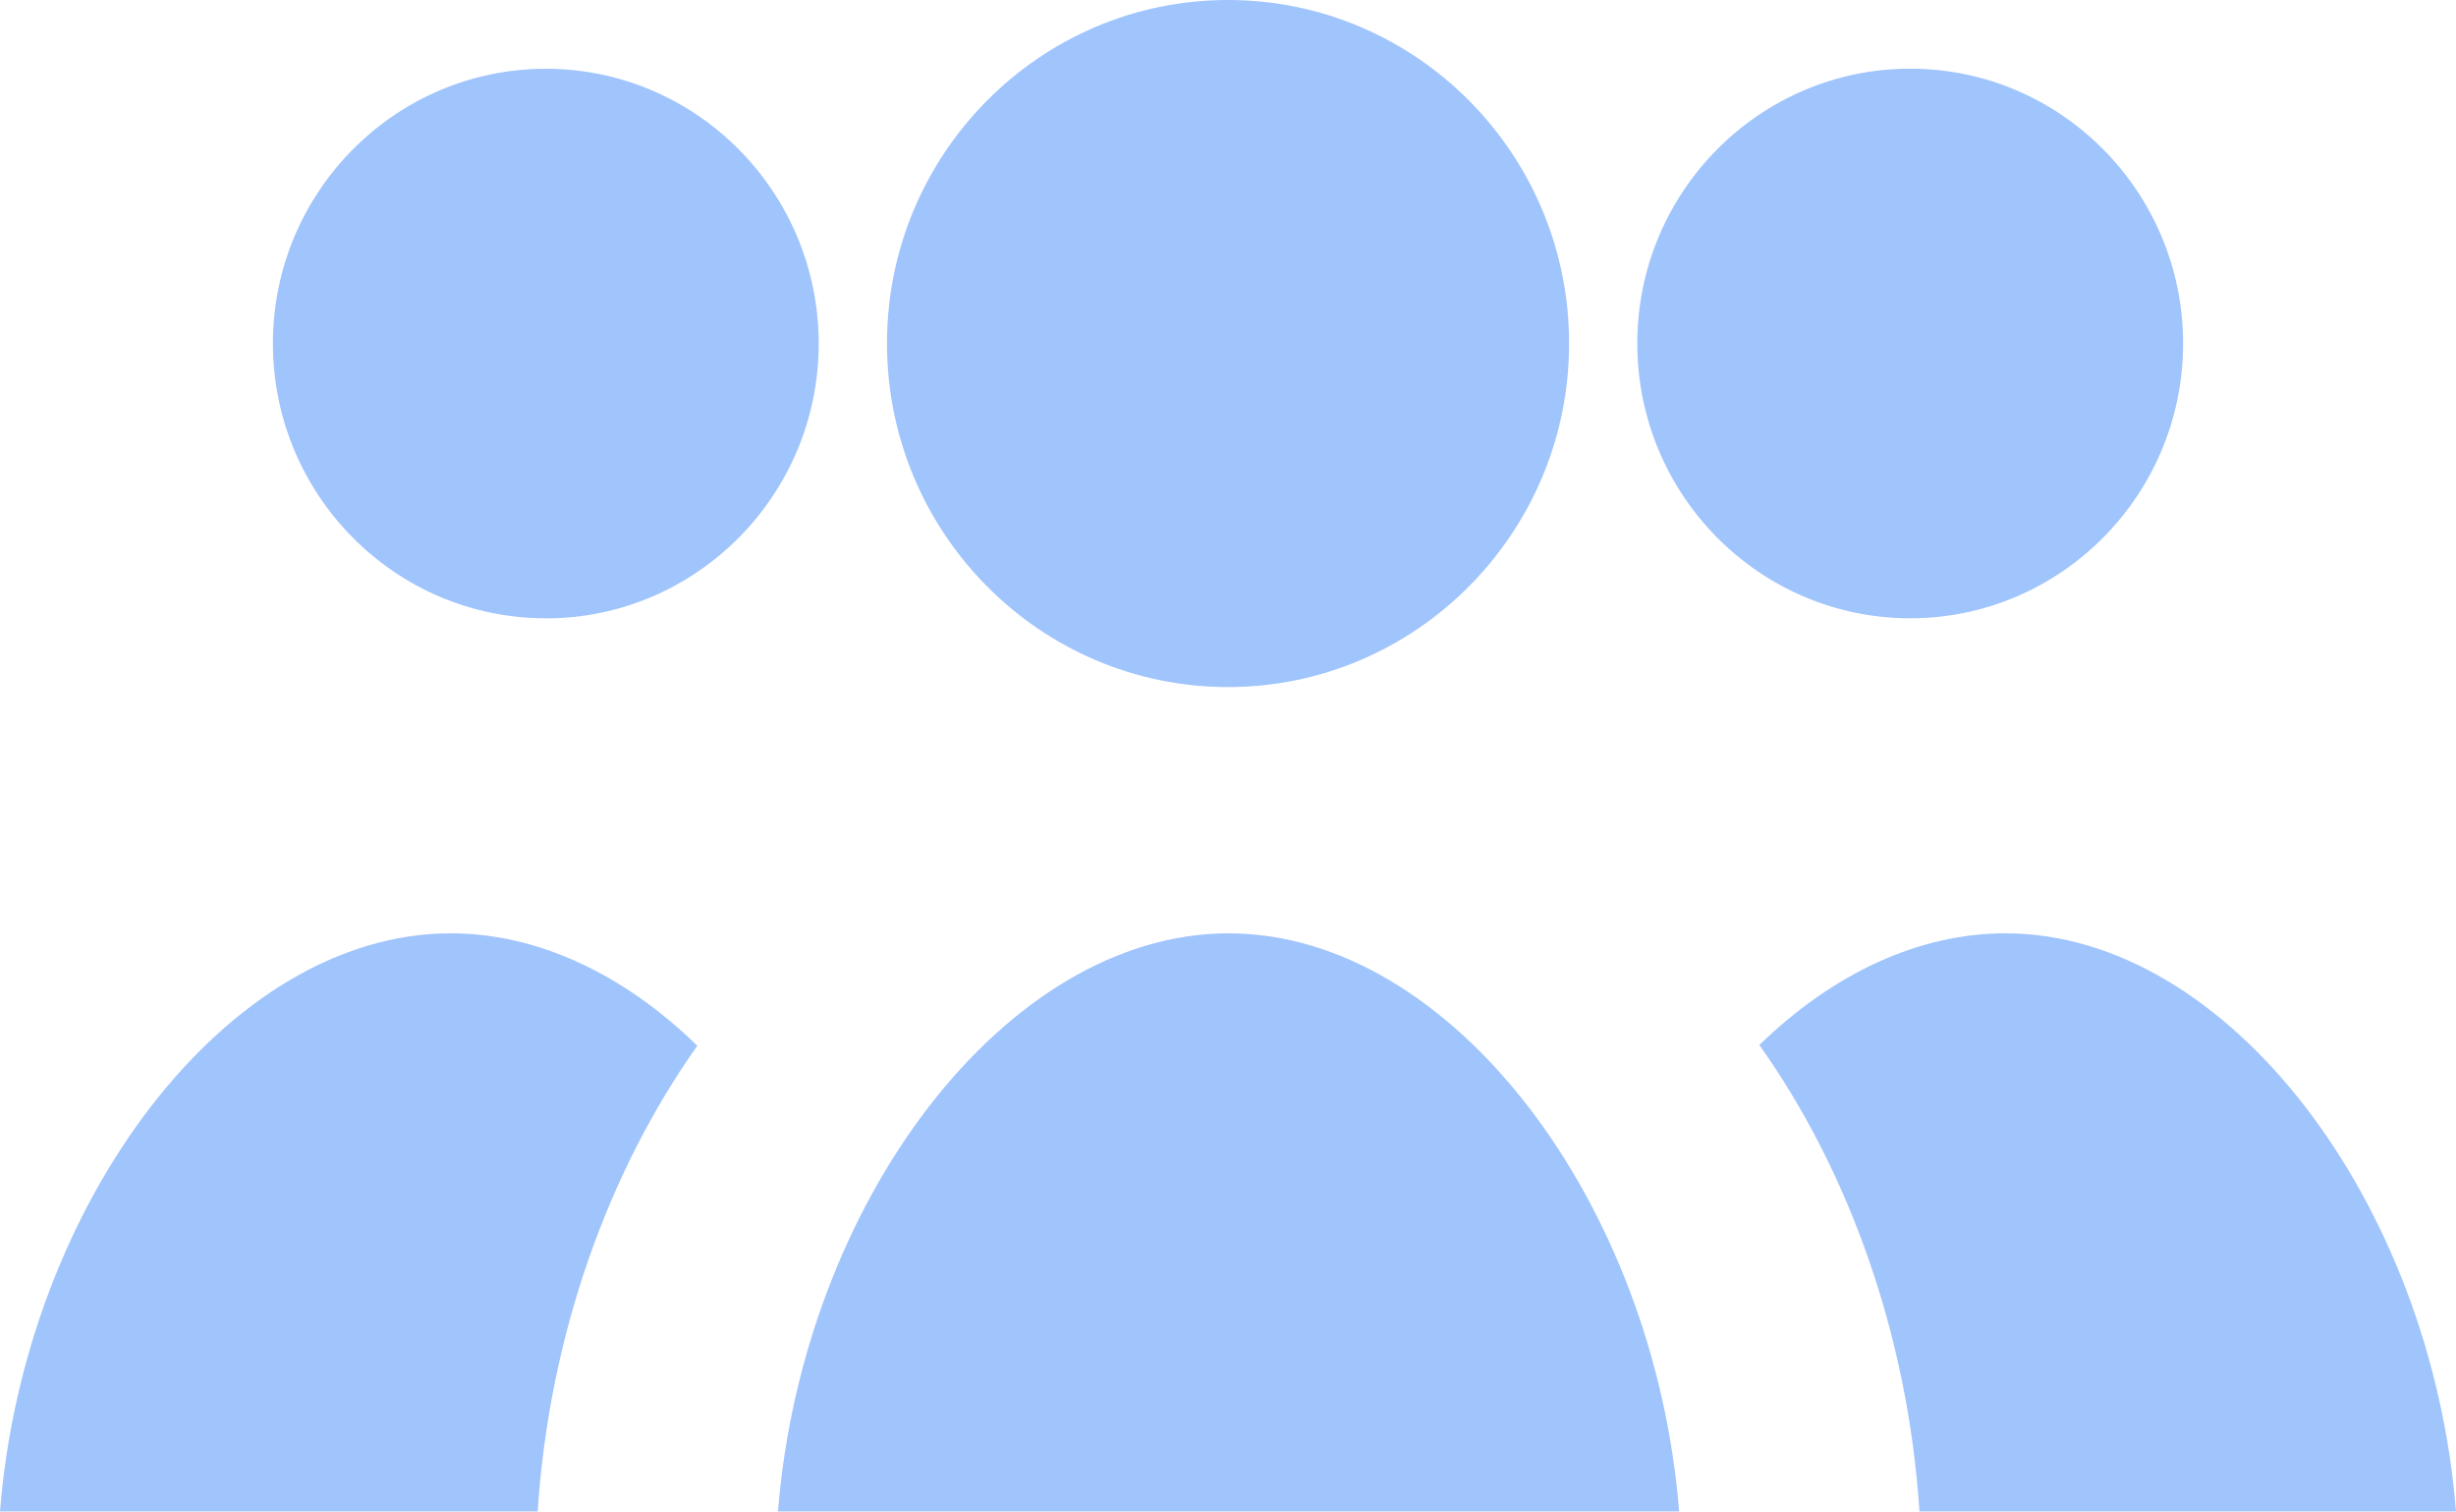
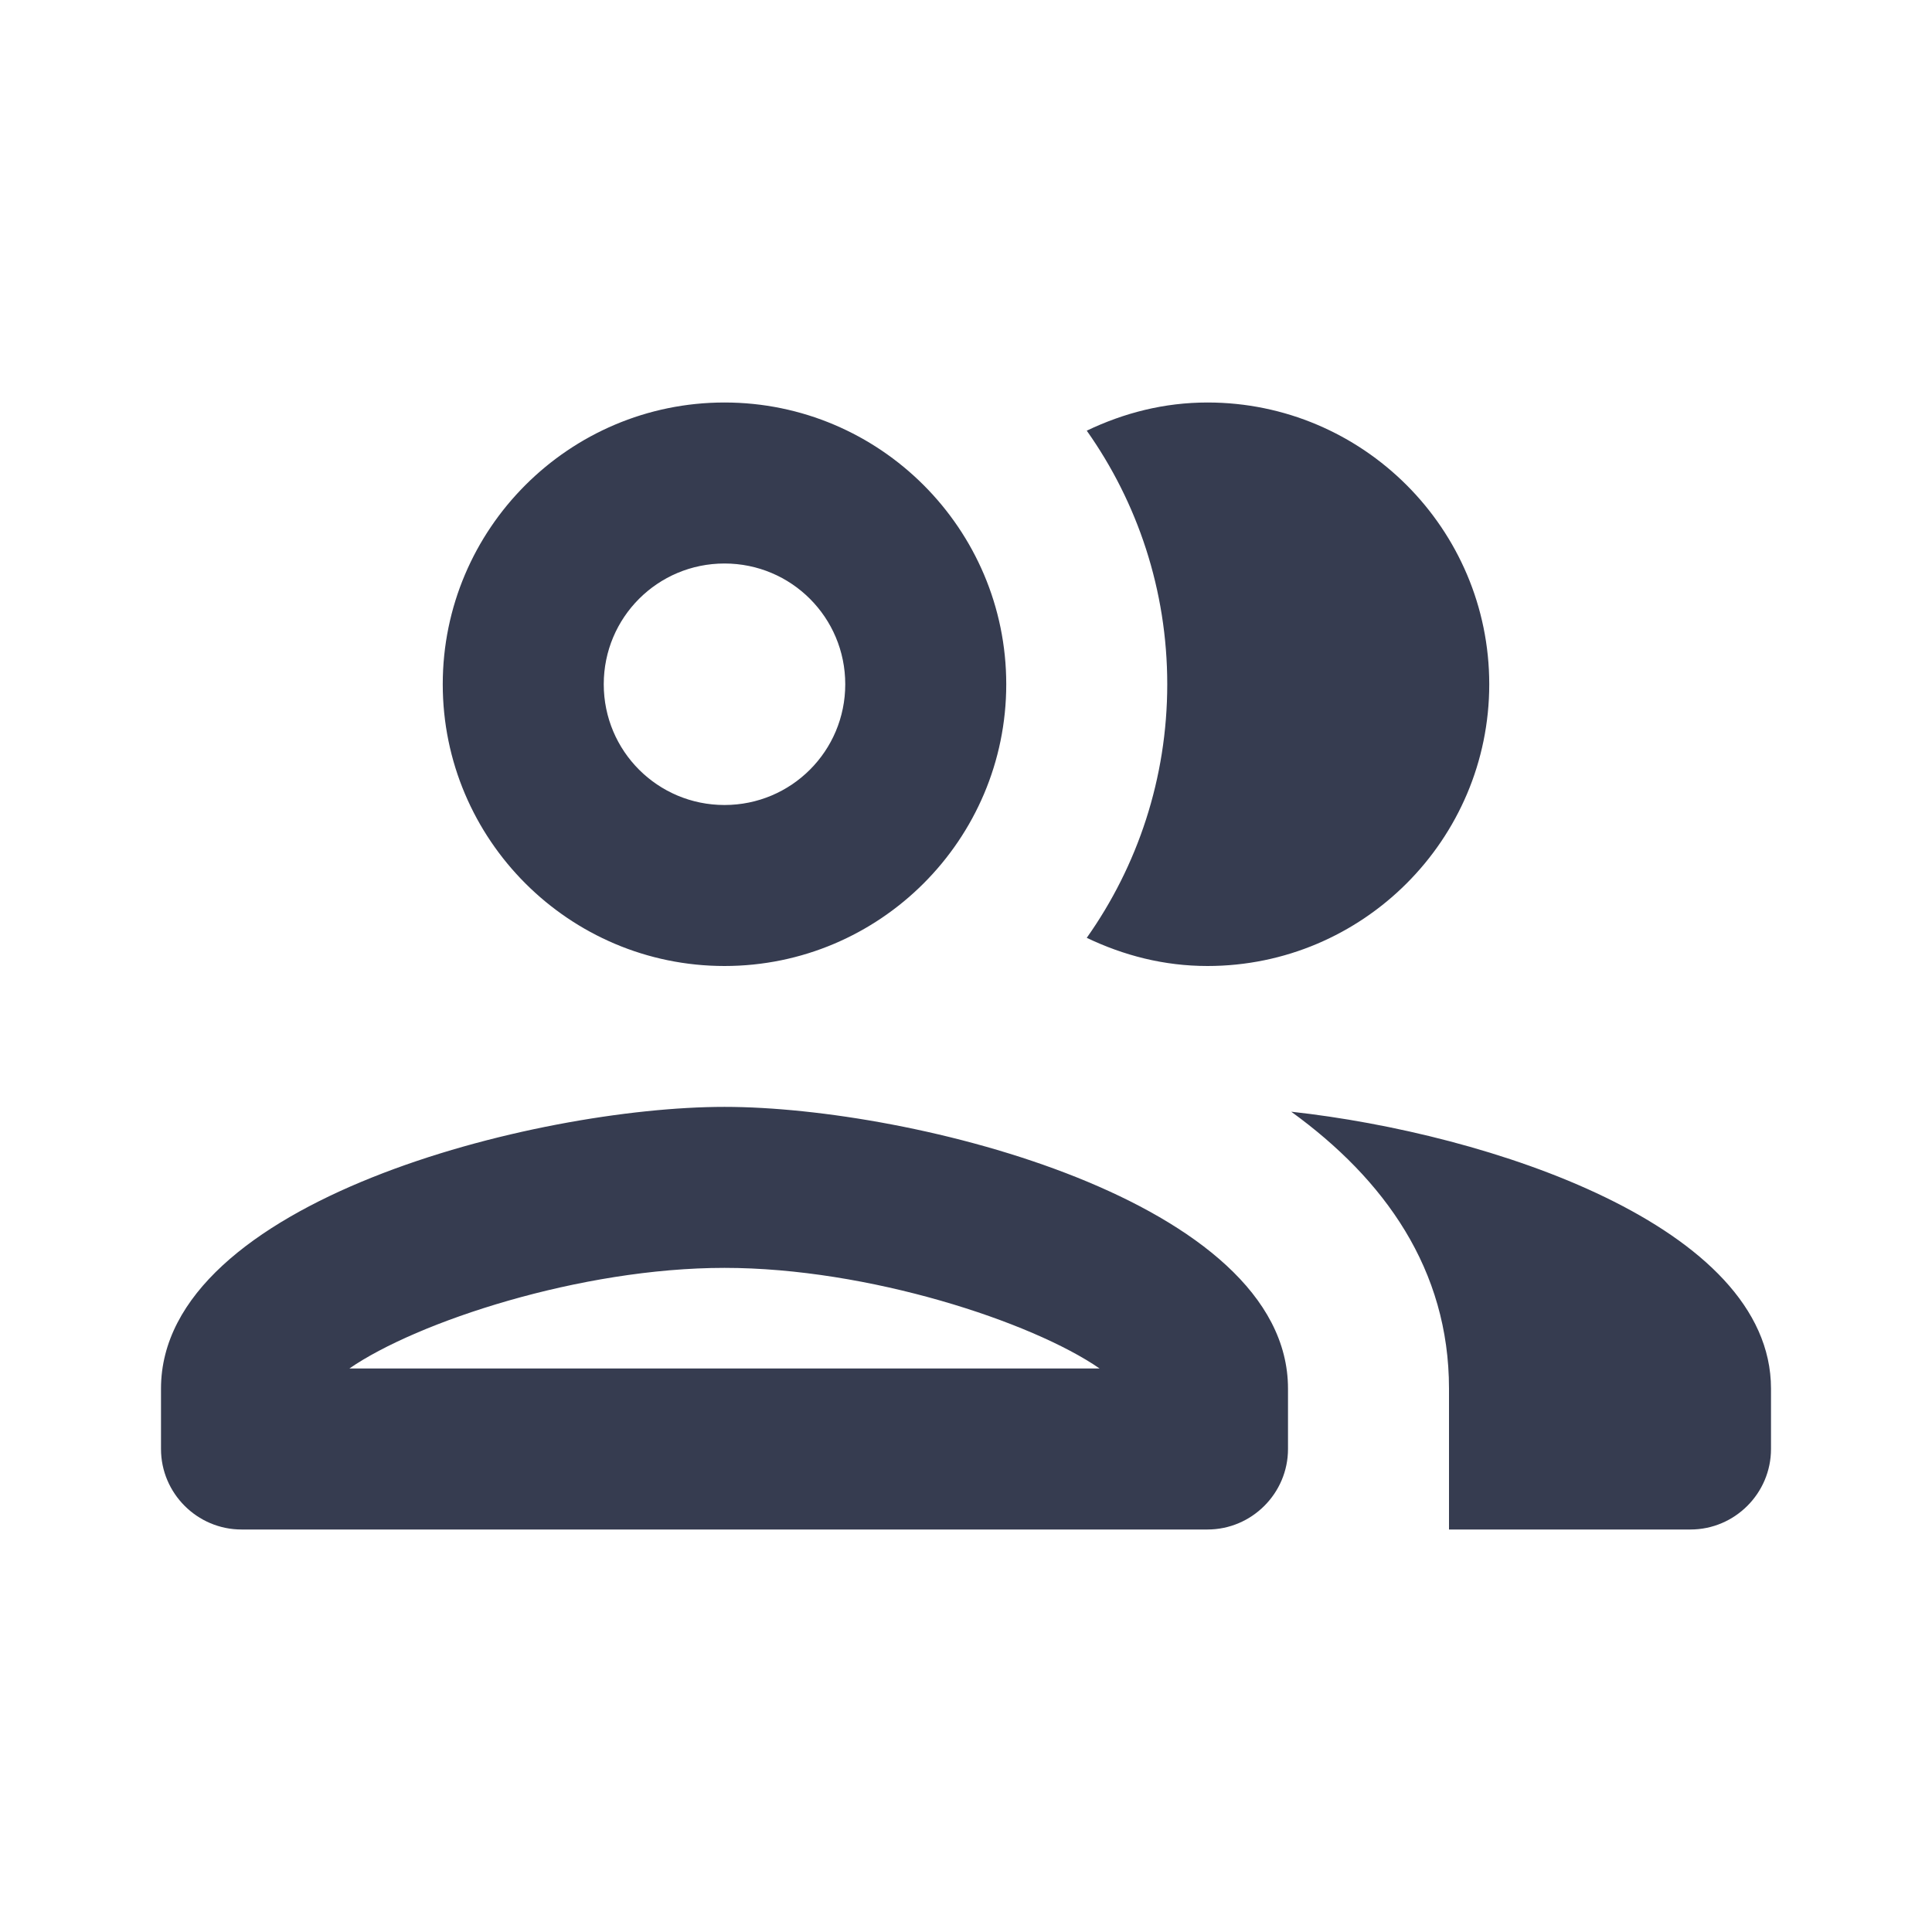
- <svg xmlns="http://www.w3.org/2000/svg" width="26" height="16" viewBox="0 0 26 16">
-   <path fill="#A0C4FC" fill-rule="evenodd" d="M4.77 9.88c.912 0 1.824.422 2.612 1.19-.938 1.324-1.568 3.058-1.69 4.93H0c.261-3.28 2.417-6.12 4.77-6.12zm16.46 0c2.353 0 4.509 2.84 4.77 6.12h-5.68c-.122-1.875-.753-3.613-1.695-4.938.787-.764 1.696-1.182 2.605-1.182zm-8.224 0c2.353 0 4.508 2.84 4.77 6.12h-9.54c.262-3.28 2.417-6.12 4.77-6.12zm7.216-3.335c-1.594 0-2.889-1.304-2.889-2.91 0-1.603 1.295-2.908 2.889-2.908 1.594 0 2.889 1.305 2.889 2.909 0 1.605-1.297 2.909-2.889 2.909zm-14.444 0c-1.594 0-2.889-1.304-2.889-2.91C2.89 2.033 4.184.728 5.778.728c1.594 0 2.889 1.305 2.889 2.909 0 1.605-1.297 2.909-2.889 2.909zM13 7.273c-1.992 0-3.61-1.633-3.61-3.637C9.39 1.631 11.007 0 13 0c1.992 0 3.611 1.63 3.611 3.636 0 2.004-1.62 3.637-3.61 3.637z" />
+ <svg xmlns="http://www.w3.org/2000/svg" width="24" height="24">
+   <path d="M9 12c1.93 0 3.5-1.57 3.5-3.5S10.93 5 9 5 5.5 6.57 5.5 8.5 7.07 12 9 12zm0-5c.83 0 1.5.67 1.5 1.5S9.83 10 9 10s-1.5-.67-1.5-1.5S8.17 7 9 7zm0 6.75c-2.34 0-7 1.17-7 3.5V18c0 .55.45 1 1 1h12c.55 0 1-.45 1-1v-.75c0-2.33-4.66-3.5-7-3.5zM4.34 17c.84-.58 2.87-1.25 4.66-1.25s3.82.67 4.66 1.25H4.34zm11.7-3.19c1.16.84 1.96 1.96 1.96 3.44V19h3c.55 0 1-.45 1-1v-.75c0-2.02-3.5-3.17-5.96-3.44zM15 12c1.93 0 3.5-1.57 3.5-3.5S16.93 5 15 5c-.54 0-1.04.13-1.5.35.63.89 1 1.98 1 3.15s-.37 2.26-1 3.15c.46.22.96.35 1.5.35z" fill="#363C50" fill-rule="nonzero" />
</svg>
